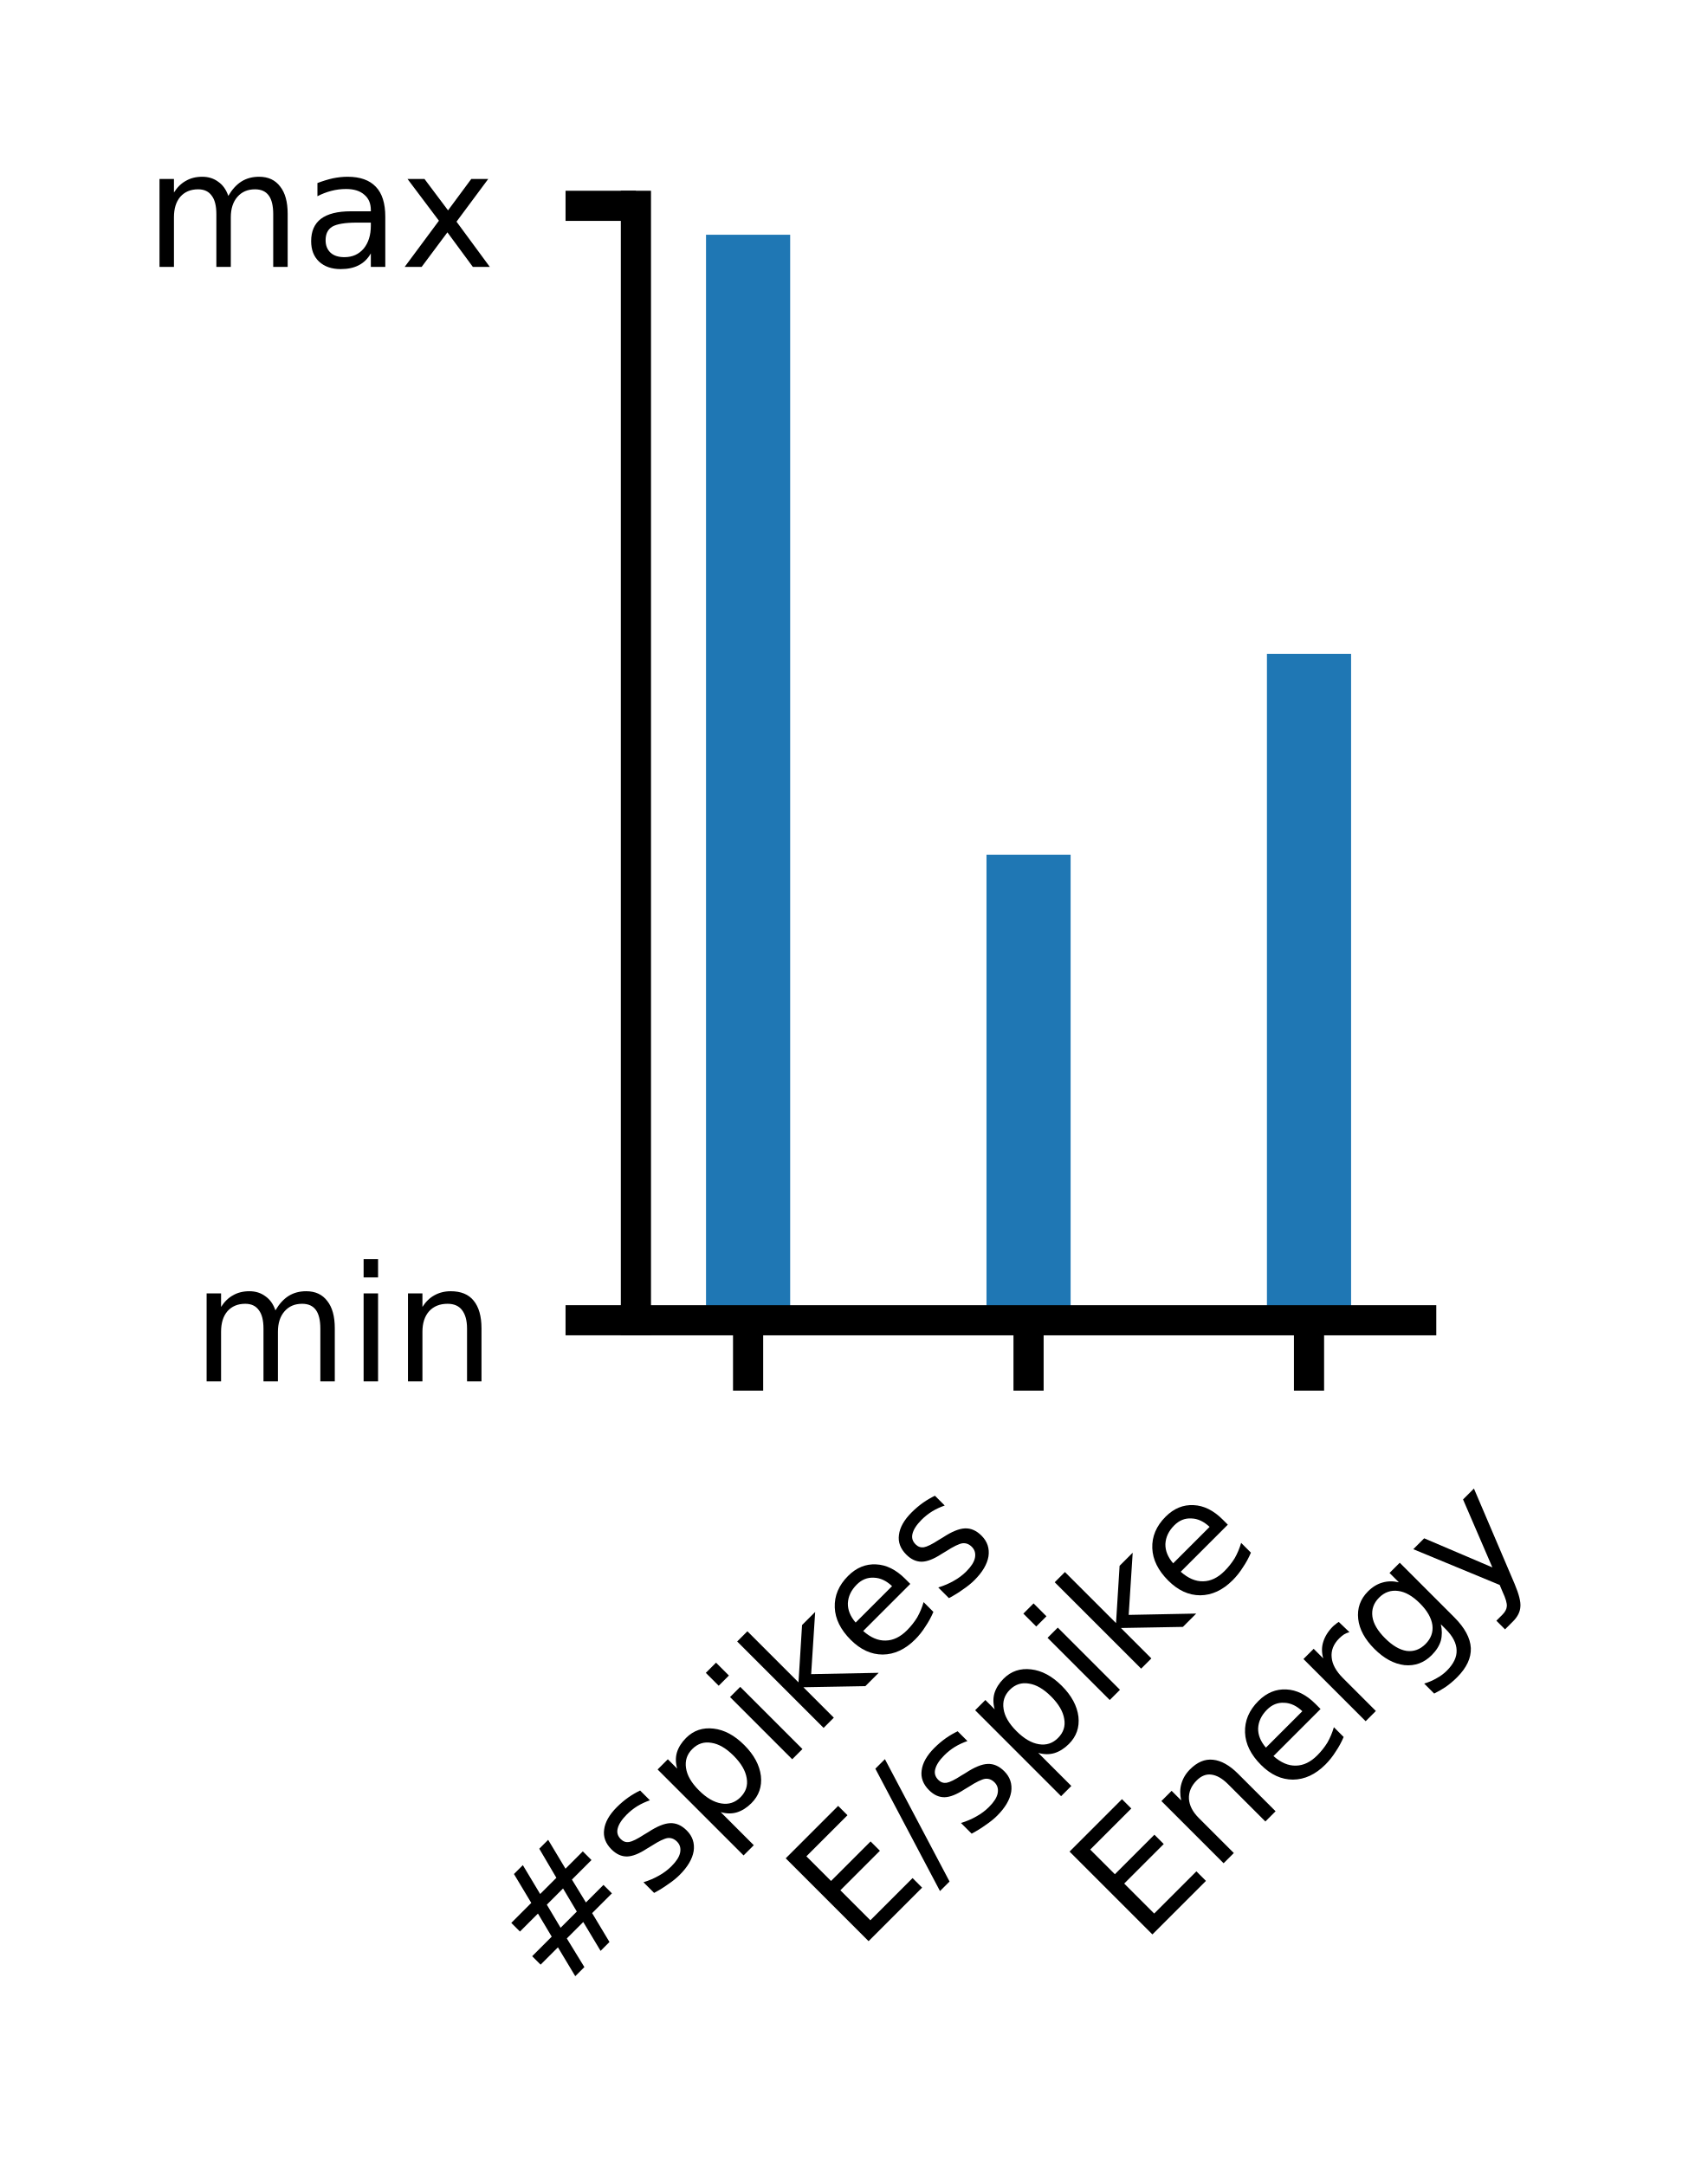
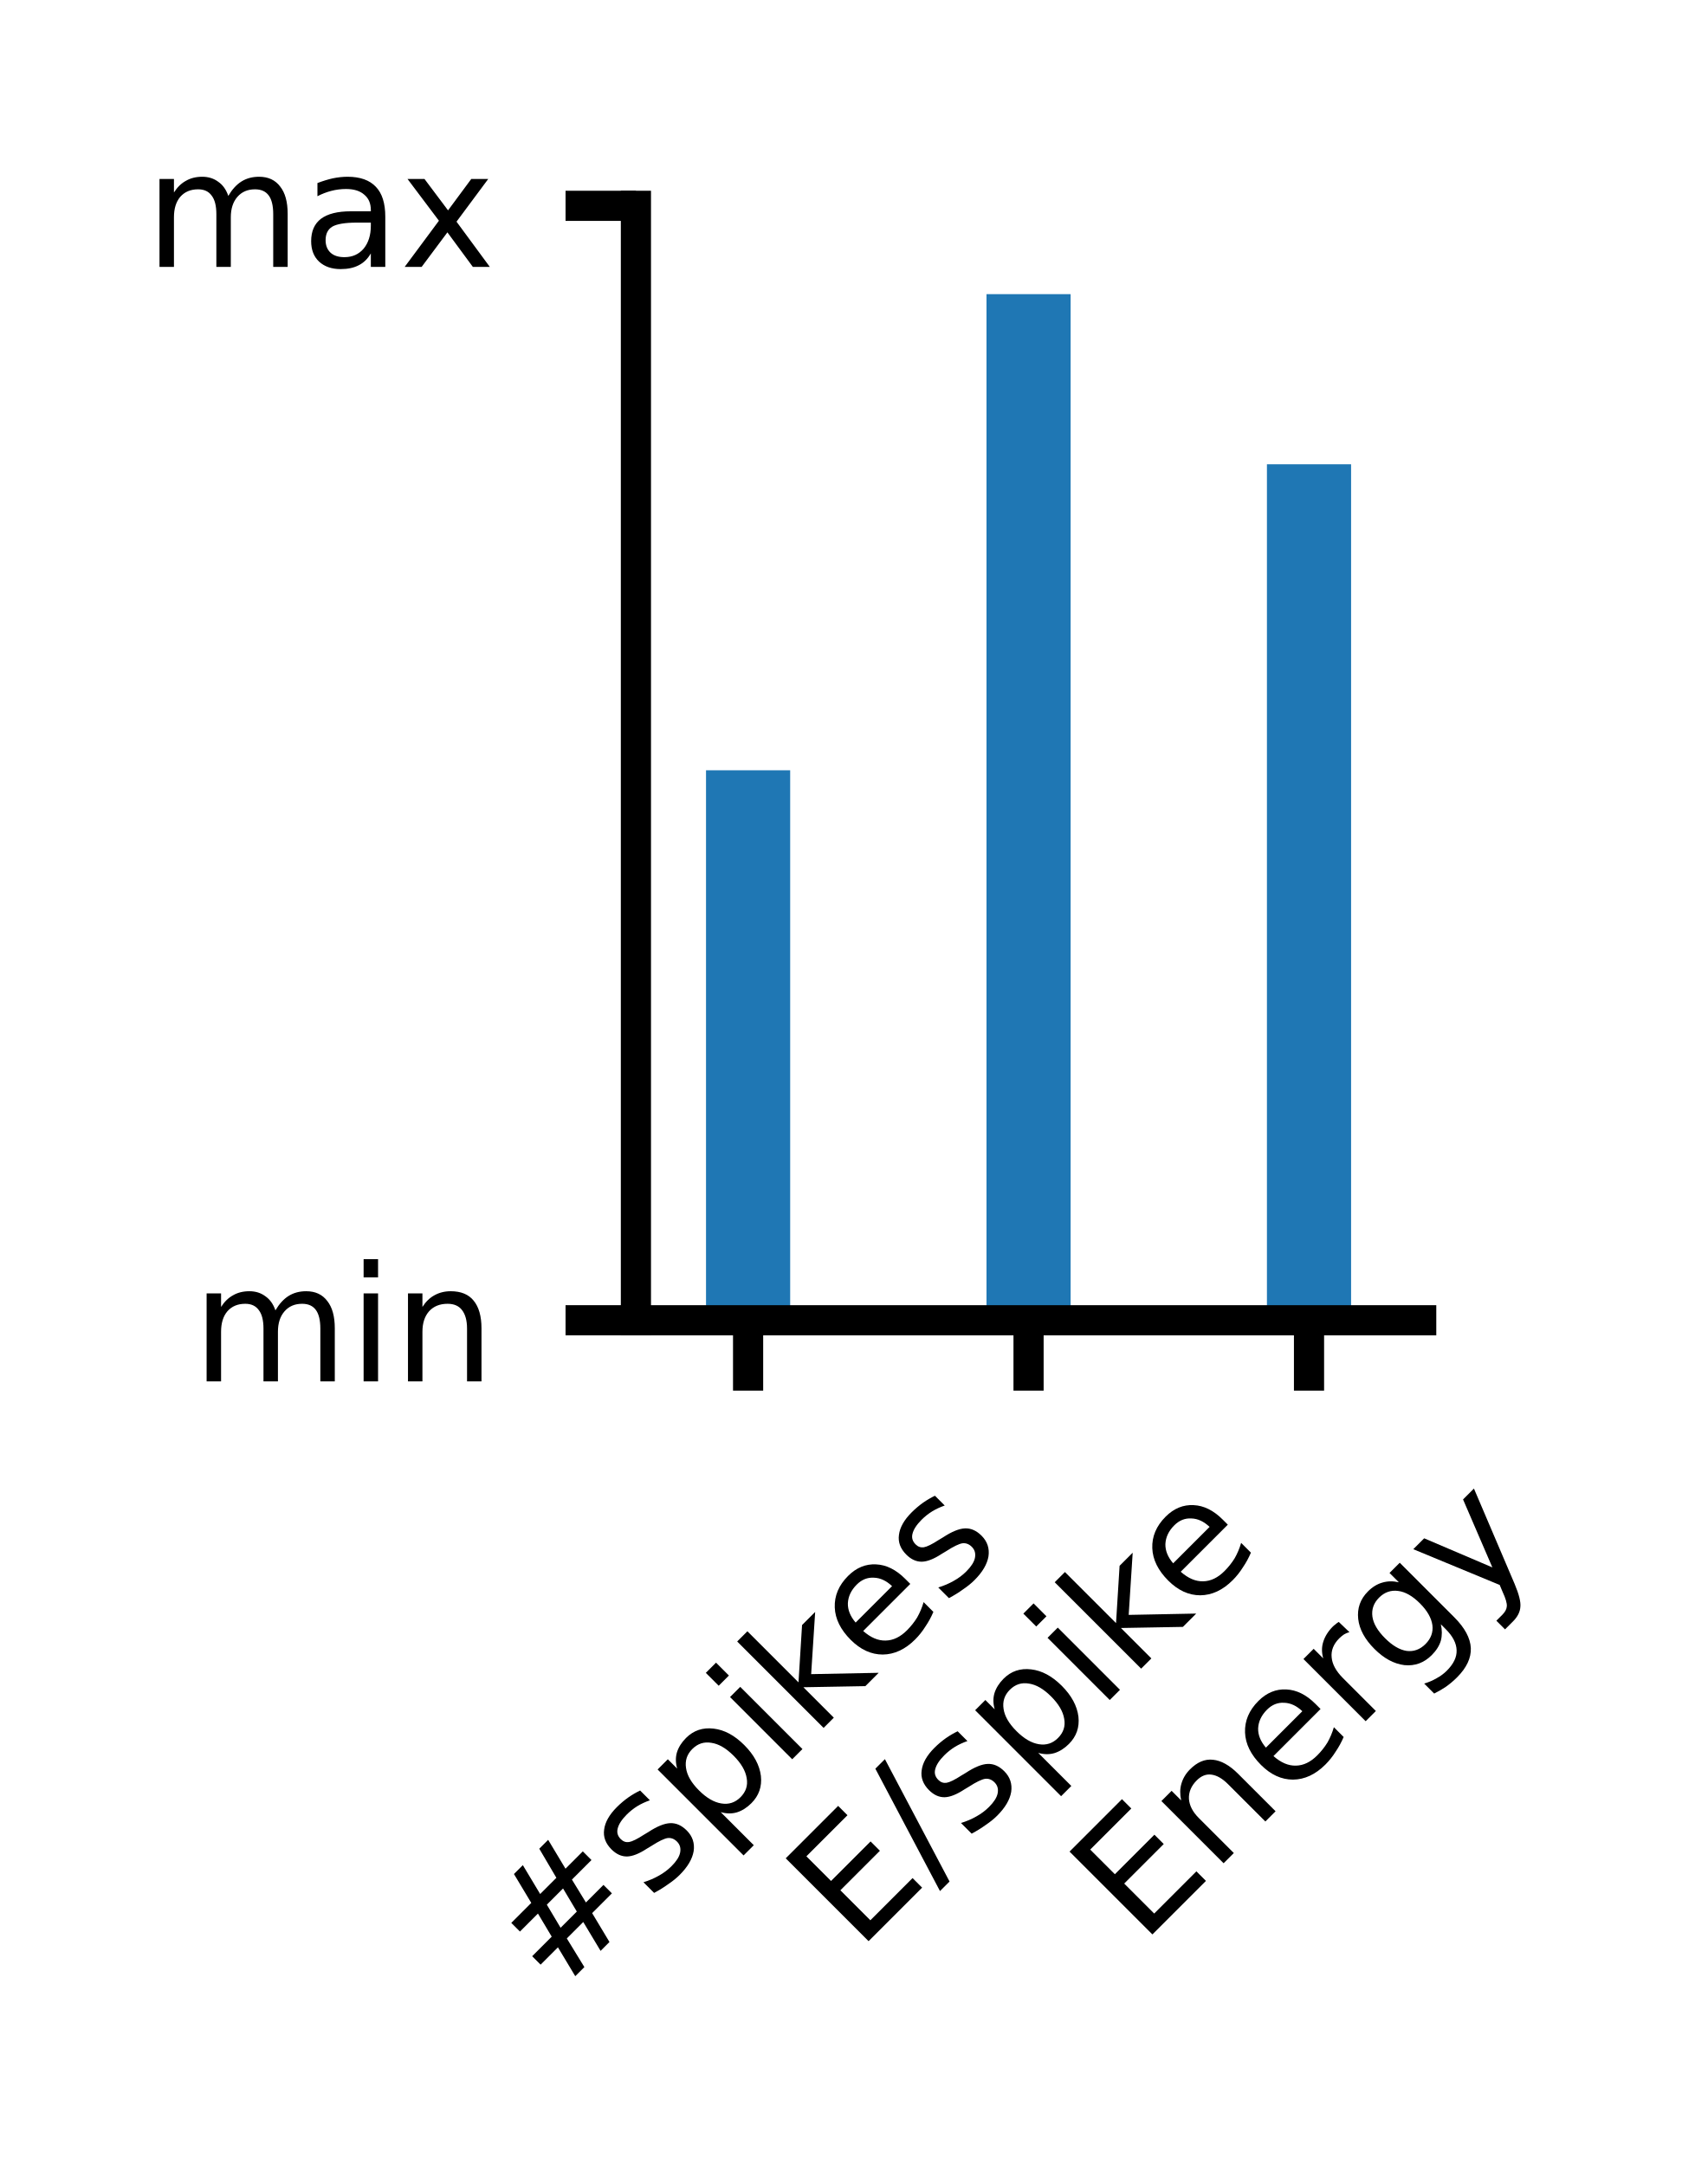
<svg xmlns="http://www.w3.org/2000/svg" xmlns:xlink="http://www.w3.org/1999/xlink" height="107.702pt" version="1.1" viewBox="0 0 84.95 107.702" width="84.95pt">
  <defs>
    <style type="text/css">*{stroke-linecap:butt;stroke-linejoin:round;}</style>
  </defs>
  <g id="figure_1">
    <g id="patch_1">
      <path d="M 0 107.702  L 84.95 107.702  L 84.95 0  L 0 0  z " style="fill:none;" />
    </g>
    <g id="axes_1">
      <g id="patch_2">
        <path d="M 31.63 65.679  L 70.69 65.679  L 70.69 10.239  L 31.63 10.239  z " style="fill:none;" />
      </g>
      <g id="patch_3">
-         <path clip-path="url(#p6a38e77af5)" d="M 35.117 65.679  L 39.303 65.679  L 39.303 11.679  L 35.117 11.679  z " style="fill:#1f77b4;" />
+         <path clip-path="url(#p956f938680)" d="M 35.117 65.679  L 39.303 65.679  L 39.303 38.319  L 35.117 38.319  z " style="fill:#1f77b4;" />
      </g>
      <g id="patch_4">
-         <path clip-path="url(#p6a38e77af5)" d="M 49.068 65.679  L 53.252 65.679  L 53.252 42.517  L 49.068 42.517  z " style="fill:#1f77b4;" />
+         <path clip-path="url(#p956f938680)" d="M 49.068 65.679  L 53.252 65.679  L 53.252 14.634  L 49.068 14.634  z " style="fill:#1f77b4;" />
      </g>
      <g id="patch_5">
-         <path clip-path="url(#p6a38e77af5)" d="M 63.017 65.679  L 67.203 65.679  L 67.203 32.527  L 63.017 32.527  z " style="fill:#1f77b4;" />
+         <path clip-path="url(#p956f938680)" d="M 63.017 65.679  L 67.203 65.679  L 67.203 23.096  L 63.017 23.096  z " style="fill:#1f77b4;" />
      </g>
      <g id="matplotlib.axis_1">
        <g id="xtick_1">
          <g id="line2d_1">
            <defs>
-               <path d="M 0 0  L 0 3.5  " id="m7c693b0a91" style="stroke:#000000;stroke-width:1.5;" />
+               <path d="M 0 0  L 0 3.5  " id="m688a1a5aa7" style="stroke:#000000;stroke-width:1.5;" />
            </defs>
            <g>
-               <use style="stroke:#000000;stroke-width:1.5;" x="37.21" xlink:href="#m7c693b0a91" y="65.679" />
+               <use style="stroke:#000000;stroke-width:1.5;" x="37.21" xlink:href="#m688a1a5aa7" y="65.679" />
            </g>
          </g>
          <g id="text_1">
            <text style="font-family:DejaVu Sans;font-size:8px;font-stretch:normal;font-style:normal;font-weight:normal;" transform="translate(27.59688 99.32581)rotate(-45)">#spikes</text>
          </g>
        </g>
        <g id="xtick_2">
          <g id="line2d_2">
            <g>
-               <use style="stroke:#000000;stroke-width:1.5;" x="51.16" xlink:href="#m7c693b0a91" y="65.679" />
+               <use style="stroke:#000000;stroke-width:1.5;" x="51.16" xlink:href="#m688a1a5aa7" y="65.679" />
            </g>
          </g>
          <g id="text_2">
            <text style="font-family:DejaVu Sans;font-size:8px;font-stretch:normal;font-style:normal;font-weight:normal;" transform="translate(42.65041 97.11875)rotate(-45)">E/spike</text>
          </g>
        </g>
        <g id="xtick_3">
          <g id="line2d_3">
            <g>
-               <use style="stroke:#000000;stroke-width:1.5;" x="65.11" xlink:href="#m7c693b0a91" y="65.679" />
+               <use style="stroke:#000000;stroke-width:1.5;" x="65.11" xlink:href="#m688a1a5aa7" y="65.679" />
            </g>
          </g>
          <g id="text_3">
            <text style="font-family:DejaVu Sans;font-size:8px;font-stretch:normal;font-style:normal;font-weight:normal;" transform="translate(56.76791 96.78376)rotate(-45)">Energy</text>
          </g>
        </g>
      </g>
      <g id="matplotlib.axis_2">
        <g id="ytick_1">
          <g id="line2d_4">
            <defs>
-               <path d="M 0 0  L -3.5 0  " id="m74ad3712cc" style="stroke:#000000;stroke-width:1.5;" />
+               <path d="M 0 0  L -3.5 0  " id="m8026b6163f" style="stroke:#000000;stroke-width:1.5;" />
            </defs>
            <g>
-               <use style="stroke:#000000;stroke-width:1.5;" x="31.63" xlink:href="#m74ad3712cc" y="65.679" />
+               <use style="stroke:#000000;stroke-width:1.5;" x="31.63" xlink:href="#m8026b6163f" y="65.679" />
            </g>
          </g>
          <g id="text_4">
            <text style="font-family:DejaVu Sans;font-size:8px;font-stretch:normal;font-style:normal;font-weight:normal;text-anchor:end;" transform="rotate(-0, 24.63, 68.71875)" x="24.63" y="68.719">min</text>
          </g>
        </g>
        <g id="ytick_2">
          <g id="line2d_5">
            <g>
-               <use style="stroke:#000000;stroke-width:1.5;" x="31.63" xlink:href="#m74ad3712cc" y="10.239" />
+               <use style="stroke:#000000;stroke-width:1.5;" x="31.63" xlink:href="#m8026b6163f" y="10.239" />
            </g>
          </g>
          <g id="text_5">
            <text style="font-family:DejaVu Sans;font-size:8px;font-stretch:normal;font-style:normal;font-weight:normal;text-anchor:end;" transform="rotate(-0, 24.63, 13.27875)" x="24.63" y="13.279">max</text>
          </g>
        </g>
      </g>
      <g id="patch_6">
        <path d="M 31.63 65.679  L 31.63 10.239  " style="fill:none;stroke:#000000;stroke-linecap:square;stroke-linejoin:miter;stroke-width:1.5;" />
      </g>
      <g id="patch_7">
        <path d="M 31.63 65.679  L 70.69 65.679  " style="fill:none;stroke:#000000;stroke-linecap:square;stroke-linejoin:miter;stroke-width:1.5;" />
      </g>
    </g>
  </g>
  <defs>
-     <clipPath id="p6a38e77af5">
+     <clipPath id="p956f938680">
      <rect height="55.44" width="39.06" x="31.63" y="10.239" />
    </clipPath>
  </defs>
</svg>
